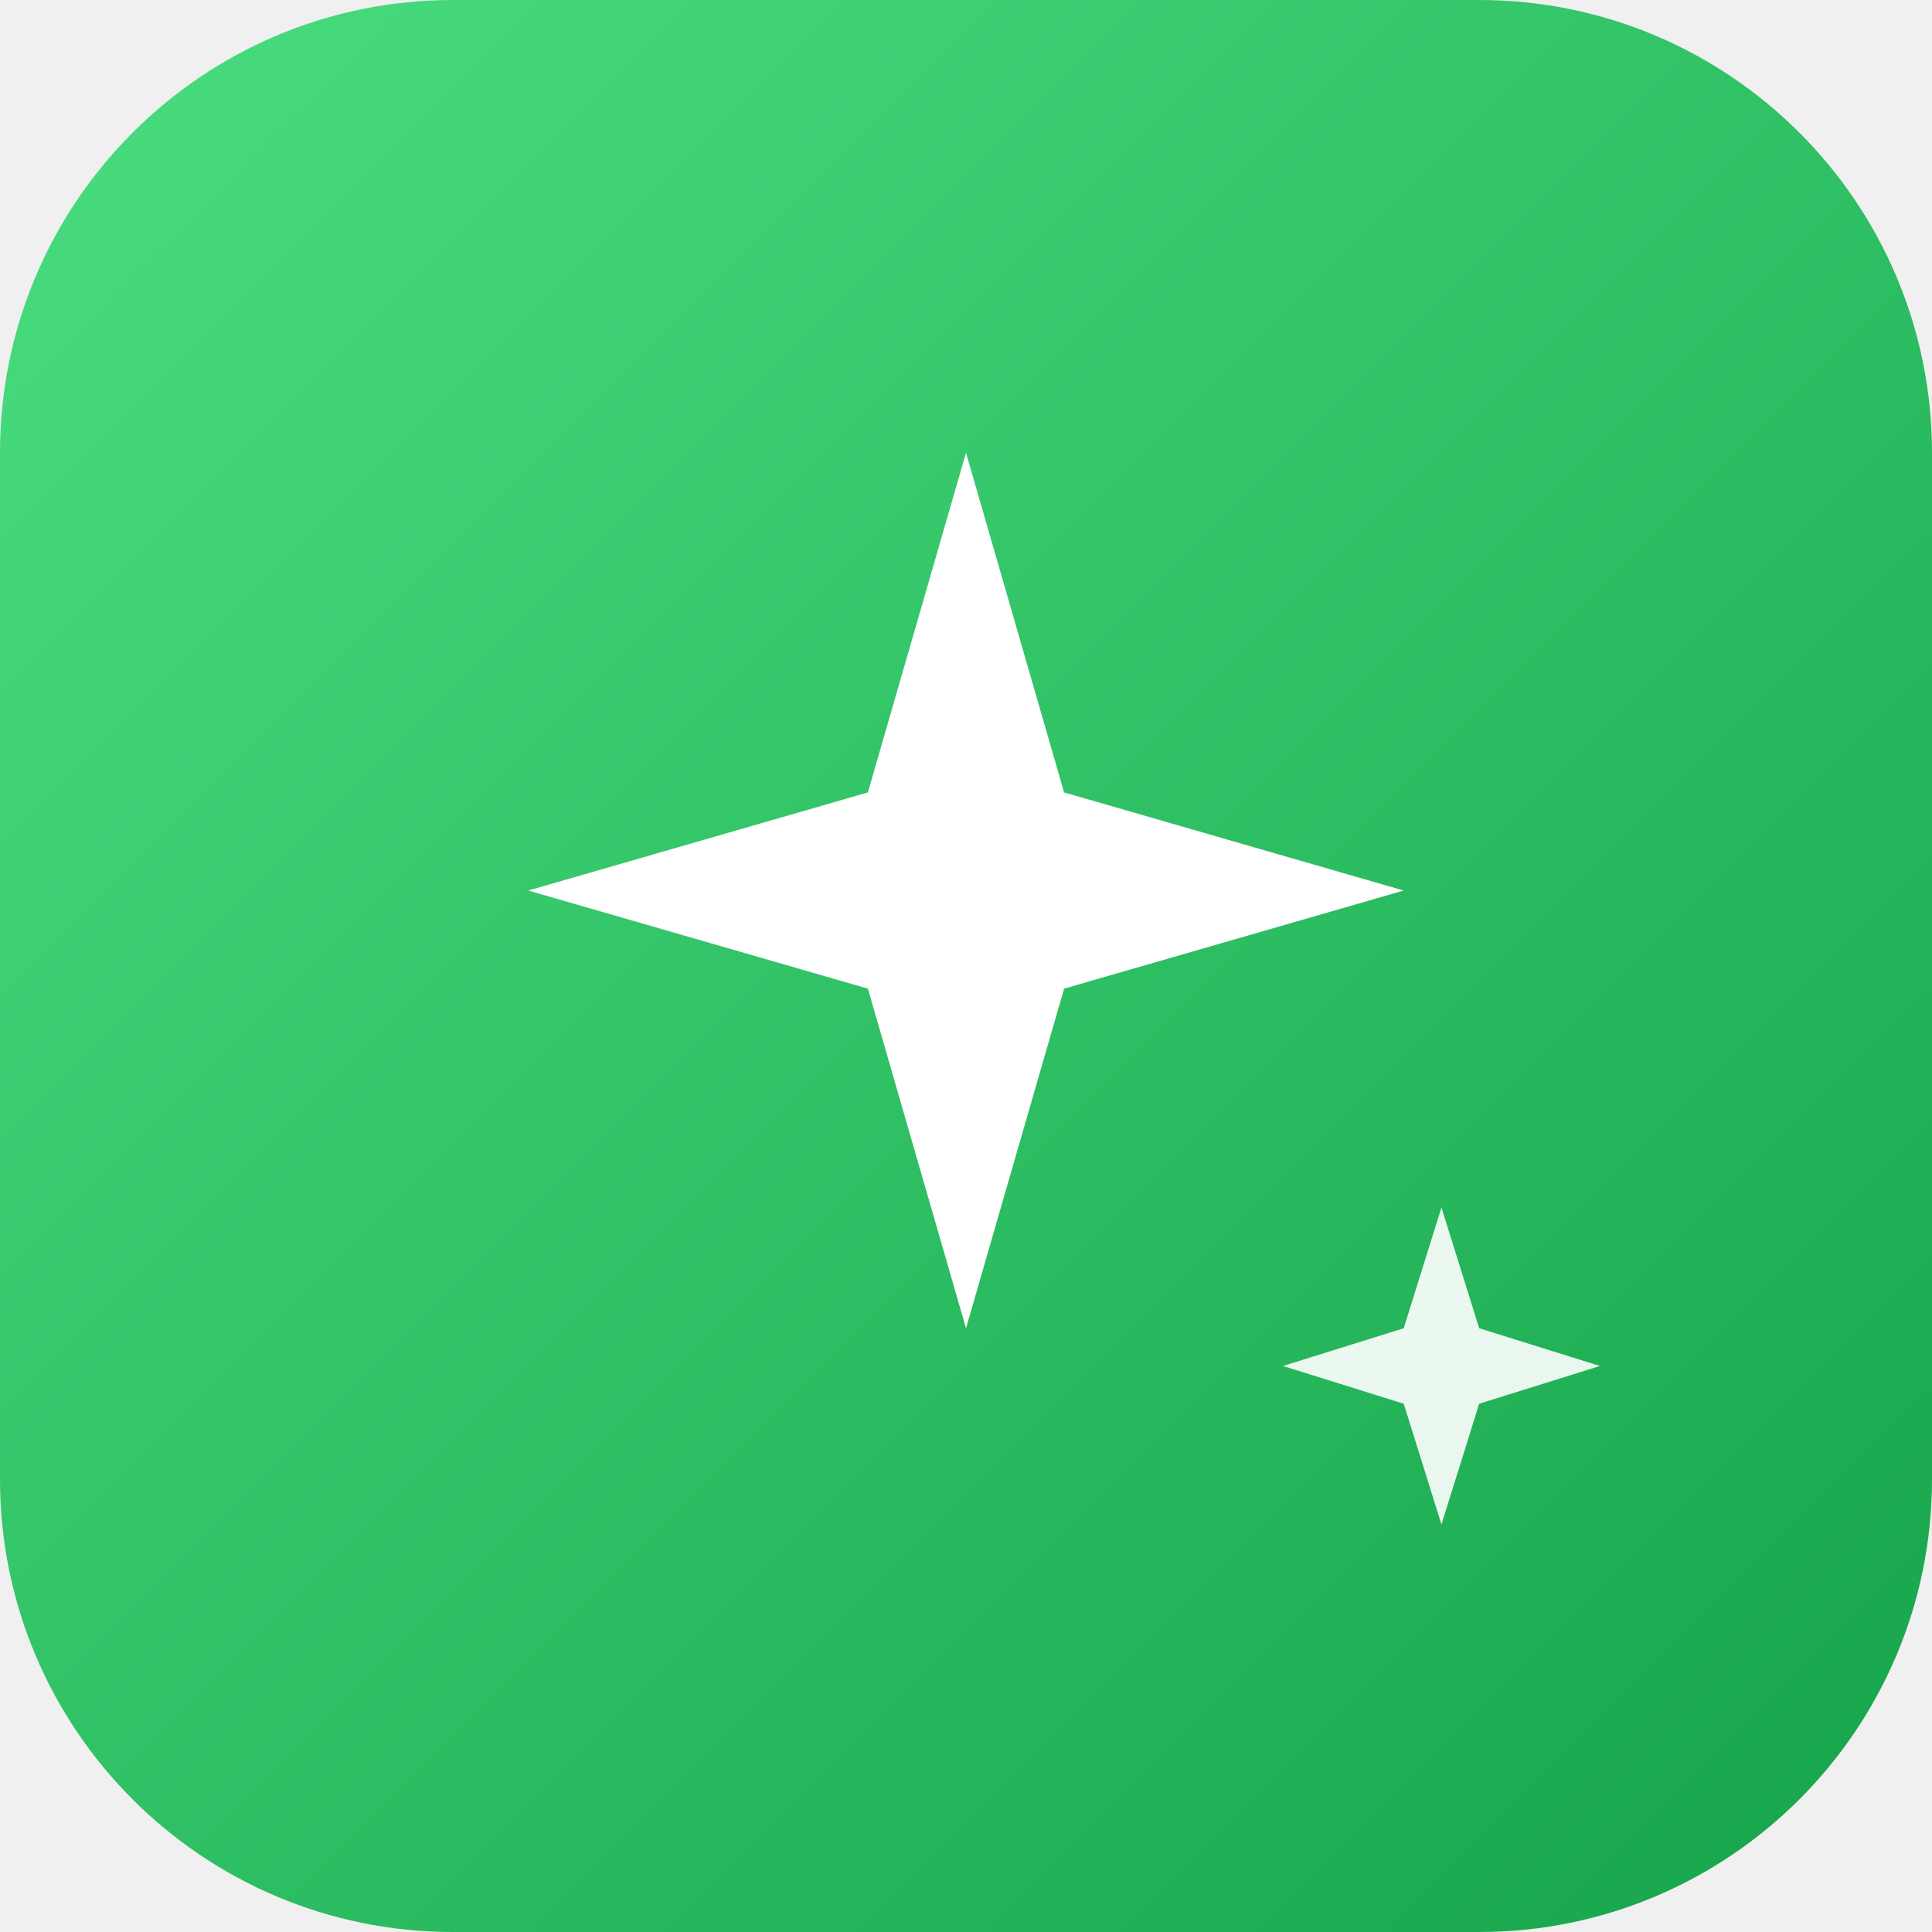
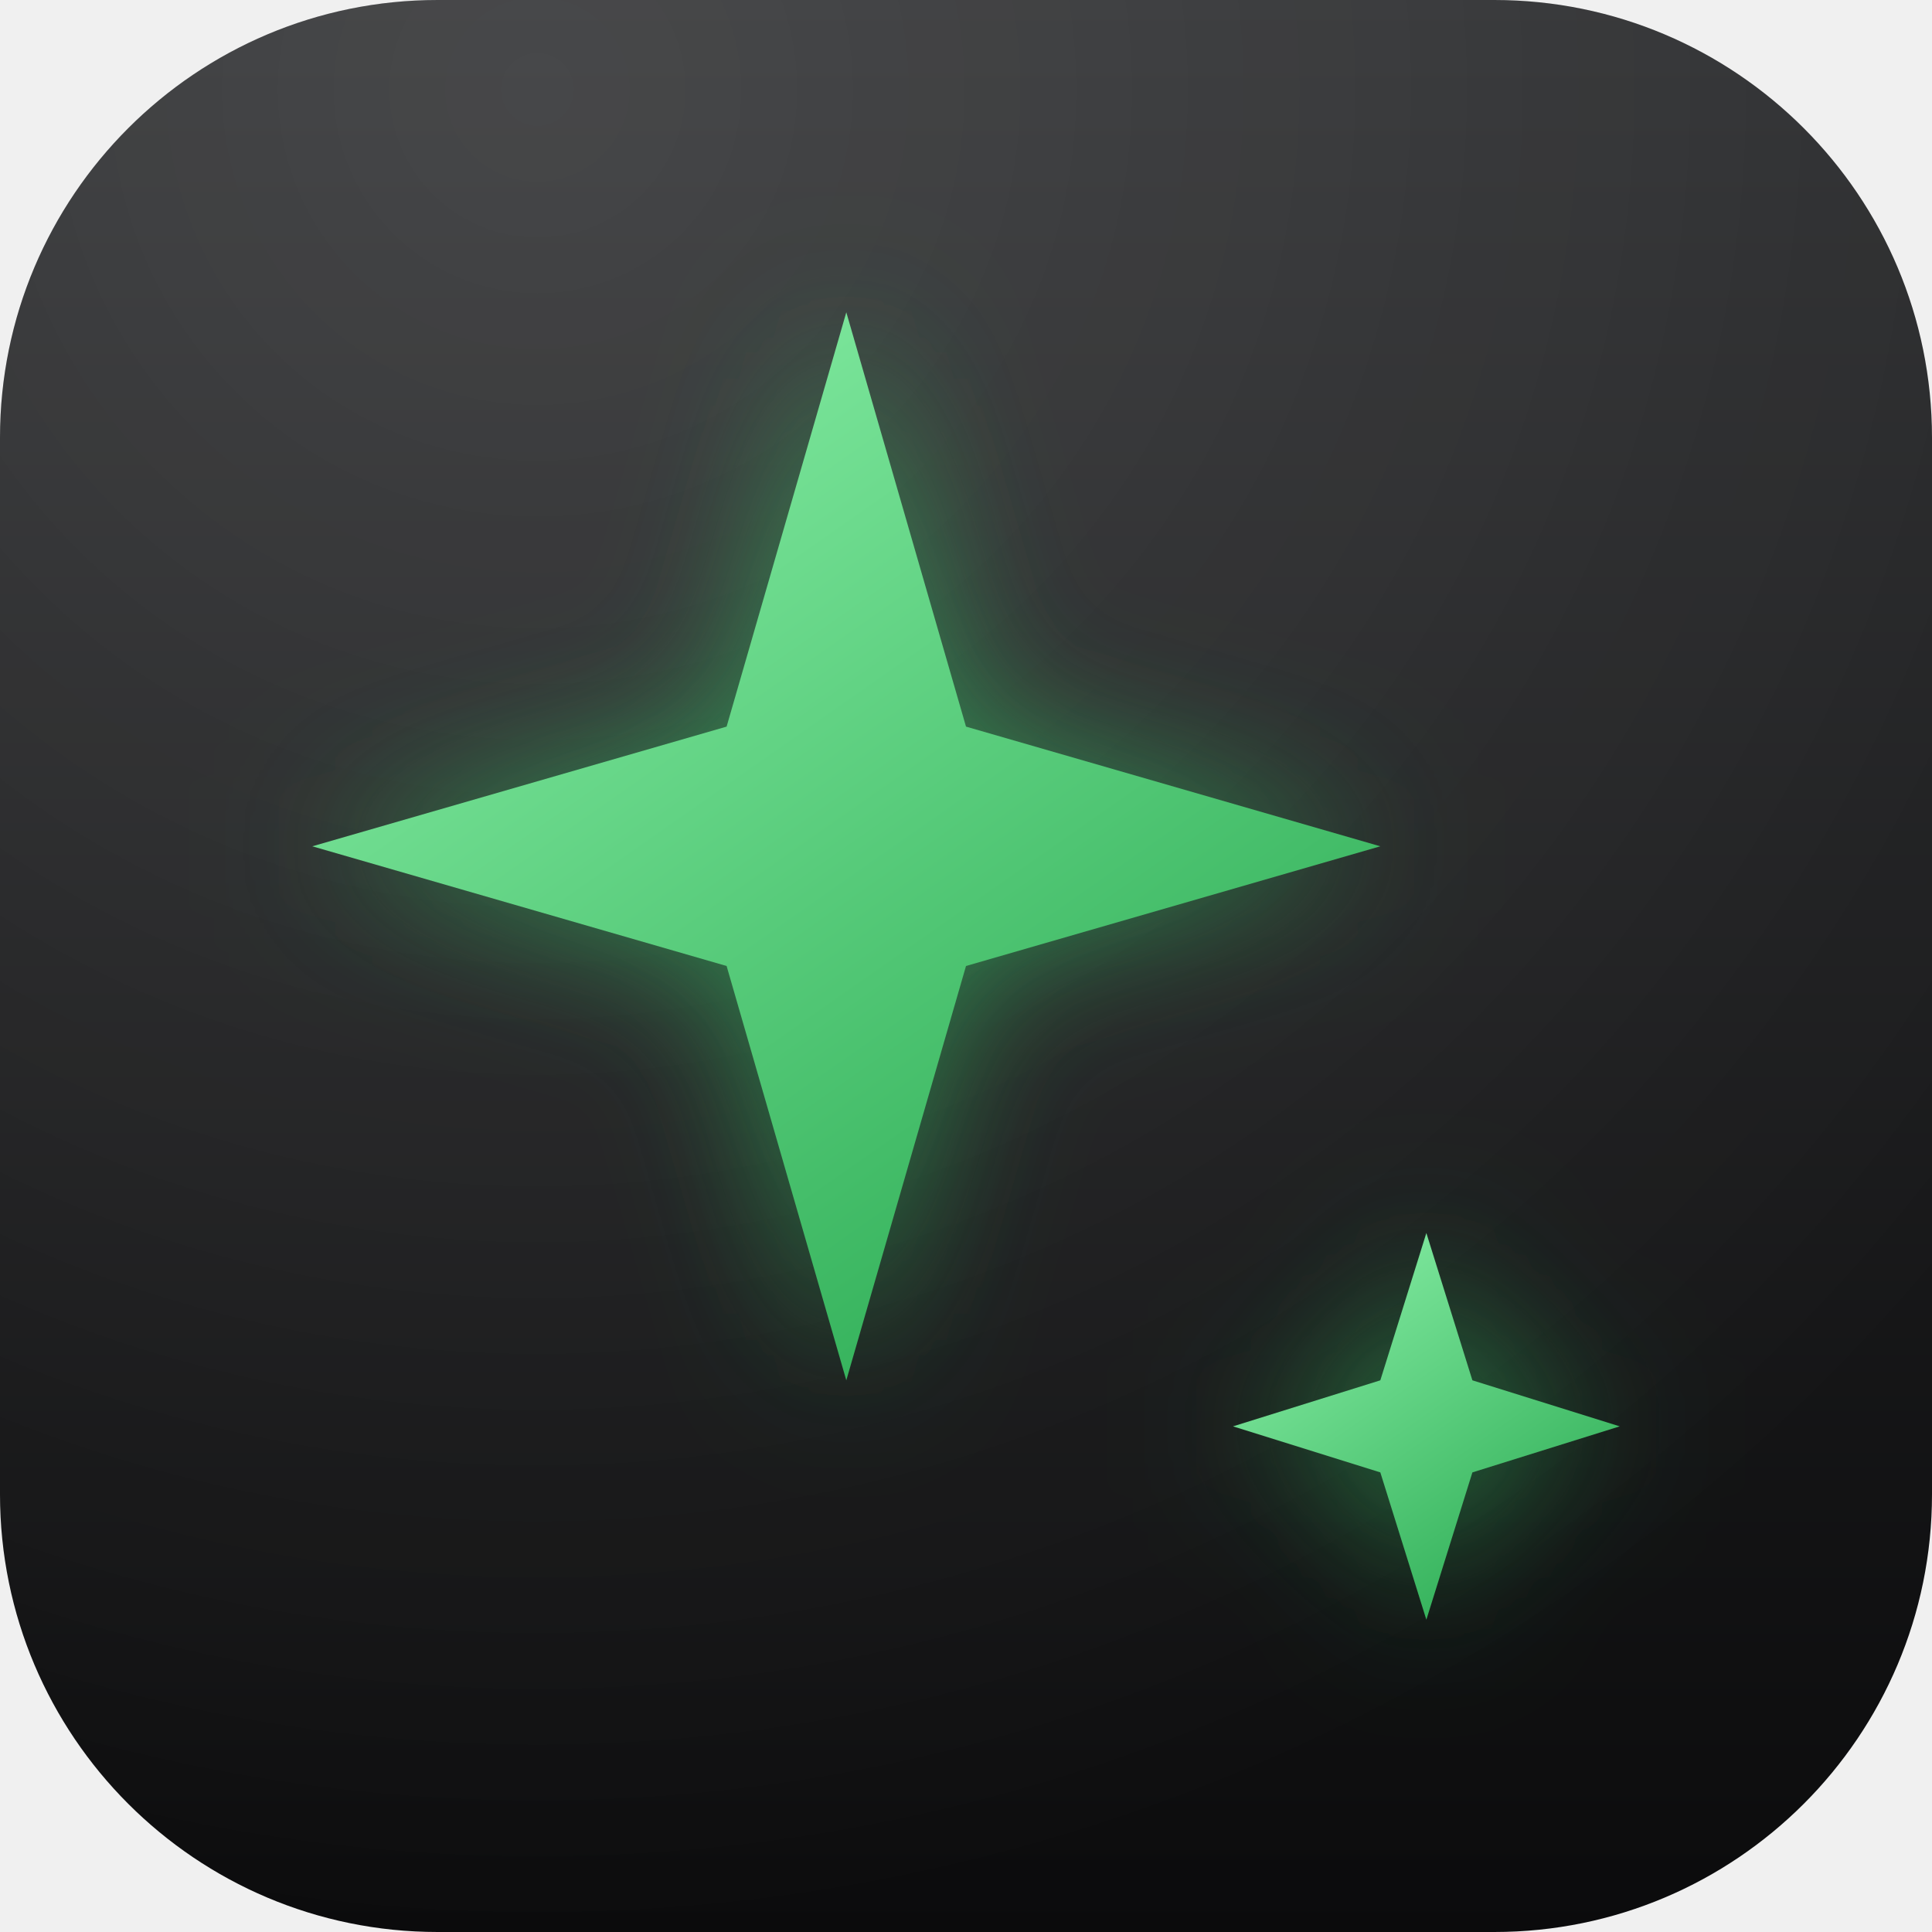
<svg xmlns="http://www.w3.org/2000/svg" viewBox="0 0 512 512">
  <defs>
-     <linearGradient id="g" x1="0" y1="0" x2="1" y2="1">
-       <stop offset="0" stop-color="#4ade80" />
-       <stop offset="1" stop-color="#16a34a" />
+     <linearGradient id="bg" x1="0" y1="0" x2="0" y2="1">
+       <stop offset="0" stop-color="#2d2e30" />
+       <stop offset="1" stop-color="#0b0b0c" />
    </linearGradient>
+     <linearGradient id="gl" x1="0.15" y1="0" x2="0.85" y2="1">
+       <stop offset="0" stop-color="#8af0a8" />
+       <stop offset="1" stop-color="#27a84f" />
+     </linearGradient>
+     <radialGradient id="sheen" cx="0.28" cy="0.05" r="0.95">
+       <stop offset="0" stop-color="#ffffff" stop-opacity="0.13" />
+       <stop offset="1" stop-color="#ffffff" stop-opacity="0" />
+     </radialGradient>
+     <filter id="blur" x="-40%" y="-40%" width="180%" height="180%">
+       <feGaussianBlur stdDeviation="16" />
+     </filter>
+     <clipPath id="r">
+       <rect width="512" height="512" rx="116" />
+     </clipPath>
  </defs>
-   <rect width="512" height="512" rx="120" fill="url(#g)" />
-   <path d="M256 120 L282 210 L372 236 L282 262 L256 352 L230 262 L140 236 L230 210 Z" fill="#ffffff" />
-   <path d="M382 320 L392 352 L424 362 L392 372 L382 404 L372 372 L340 362 L372 352 Z" fill="#ffffff" opacity="0.9" />
+   <g clip-path="url(#r)">
+     <rect width="512" height="512" fill="url(#bg)" />
+     <rect width="512" height="512" fill="url(#sheen)" />
+     <g transform="translate(256 256) scale(1.22) translate(-282 -262)">
+       <g fill="#34d06a" opacity="0.55" filter="url(#blur)">
+         <path d="M256 120 L282 210 L372 236 L282 262 L256 352 L230 262 L140 236 L230 210 Z" />
+         <path d="M382 320 L392 352 L424 362 L392 372 L382 404 L372 372 L340 362 L372 352 Z" />
+       </g>
+       <g fill="url(#gl)">
+         <path d="M256 120 L282 210 L372 236 L282 262 L256 352 L230 262 L140 236 L230 210 Z" />
+         <path d="M382 320 L392 352 L424 362 L392 372 L382 404 L372 372 L340 362 L372 352 Z" />
+       </g>
+     </g>
+   </g>
</svg>
